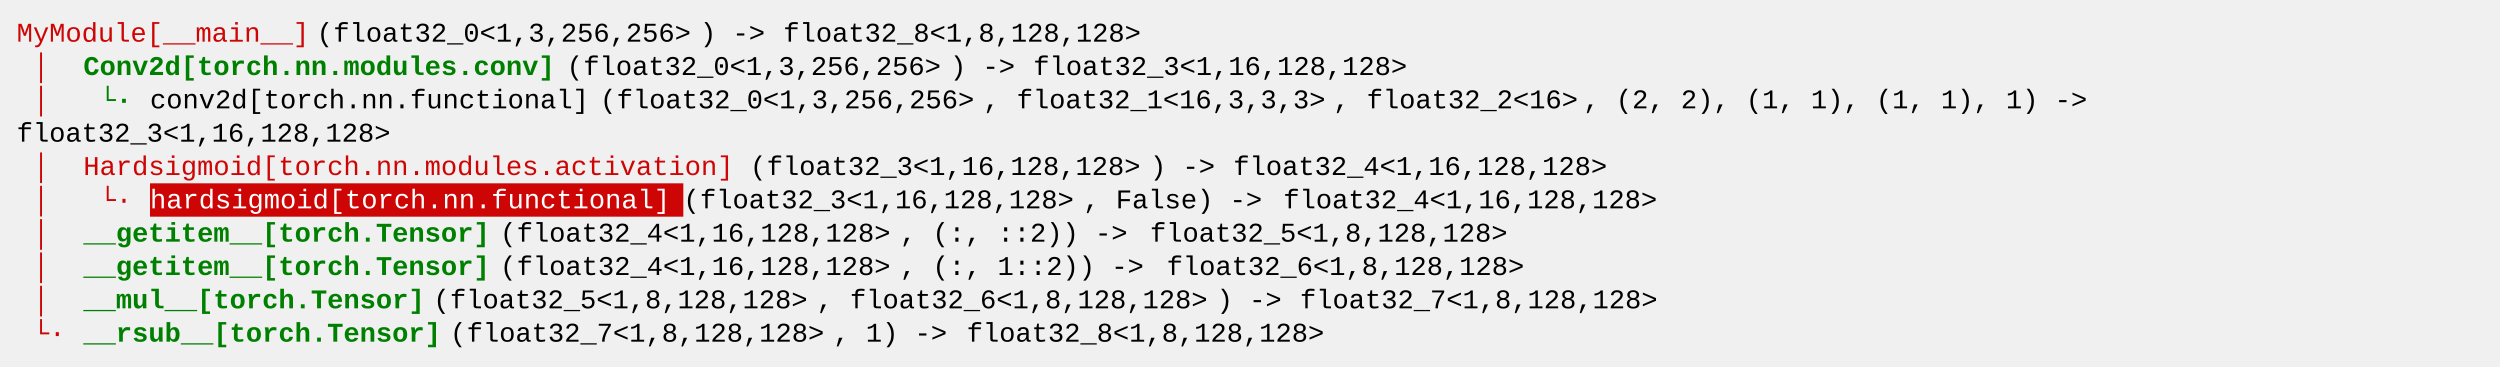
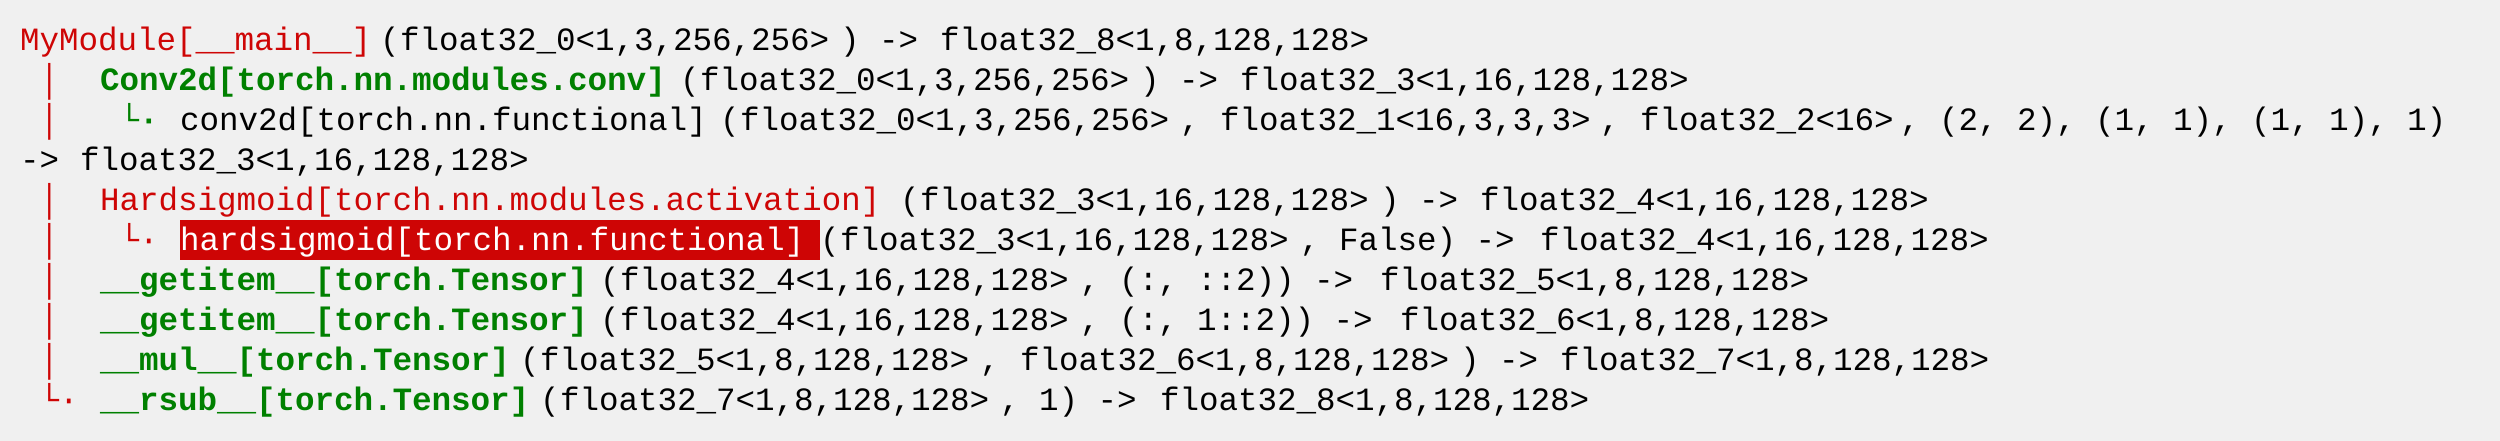
- <svg xmlns="http://www.w3.org/2000/svg" width="317.5mm" height="46.567mm" version="1.2" baseProfile="tiny">
+ <svg xmlns="http://www.w3.org/2000/svg" width="264.583mm" height="46.567mm" version="1.2" baseProfile="tiny">
  <defs>
</defs>
  <g fill="none" stroke="black" stroke-width="1" fill-rule="evenodd" stroke-linecap="square" stroke-linejoin="bevel">
    <g fill="#000000" fill-opacity="1" stroke="#000000" stroke-opacity="1" stroke-width="1" stroke-linecap="square" stroke-linejoin="miter" stroke-miterlimit="2" transform="matrix(1,0,0,1,0,0)">
</g>
    <g fill="#000000" fill-opacity="1" stroke="#000000" stroke-opacity="1" stroke-width="1" stroke-linecap="square" stroke-linejoin="miter" stroke-miterlimit="2" transform="matrix(1,0,0,1,0,0)">
</g>
    <g fill="#000000" fill-opacity="1" stroke="#000000" stroke-opacity="1" stroke-width="1" stroke-linecap="square" stroke-linejoin="miter" stroke-miterlimit="2" transform="matrix(1,0,0,1,0,0)">
</g>
    <g fill="#ce0505" fill-opacity="1" stroke="#ce0505" stroke-opacity="1" stroke-width="1" stroke-linecap="square" stroke-linejoin="bevel" transform="matrix(1,0,0,1,0,0)">
      <text fill="#ce0505" fill-opacity="1" stroke="none" xml:space="preserve" x="8" y="20" font-family="Courier New" font-size="13" font-weight="400" font-style="normal">MyModule[__main__]</text>
    </g>
    <g fill="#000000" fill-opacity="1" stroke="#000000" stroke-opacity="1" stroke-width="1" stroke-linecap="square" stroke-linejoin="bevel" transform="matrix(1,0,0,1,0,0)">
      <text fill="#000000" fill-opacity="1" stroke="none" xml:space="preserve" x="152" y="20" font-family="Courier New" font-size="13" font-weight="400" font-style="normal">(</text>
    </g>
    <g fill="#000000" fill-opacity="1" stroke="#000000" stroke-opacity="1" stroke-width="1" stroke-linecap="square" stroke-linejoin="bevel" transform="matrix(1,0,0,1,0,0)">
      <text fill="#000000" fill-opacity="1" stroke="none" xml:space="preserve" x="160" y="20" font-family="Courier New" font-size="13" font-weight="400" font-style="normal">float32_0&lt;1,3,256,256&gt;</text>
    </g>
    <g fill="#000000" fill-opacity="1" stroke="#000000" stroke-opacity="1" stroke-width="1" stroke-linecap="square" stroke-linejoin="bevel" transform="matrix(1,0,0,1,0,0)">
      <text fill="#000000" fill-opacity="1" stroke="none" xml:space="preserve" x="336" y="20" font-family="Courier New" font-size="13" font-weight="400" font-style="normal">) -&gt; </text>
    </g>
    <g fill="#000000" fill-opacity="1" stroke="#000000" stroke-opacity="1" stroke-width="1" stroke-linecap="square" stroke-linejoin="bevel" transform="matrix(1,0,0,1,0,0)">
      <text fill="#000000" fill-opacity="1" stroke="none" xml:space="preserve" x="376" y="20" font-family="Courier New" font-size="13" font-weight="400" font-style="normal">float32_8&lt;1,8,128,128&gt;</text>
    </g>
    <g fill="#ce0505" fill-opacity="1" stroke="#ce0505" stroke-opacity="1" stroke-width="1" stroke-linecap="square" stroke-linejoin="bevel" transform="matrix(1,0,0,1,0,0)">
      <text fill="#ce0505" fill-opacity="1" stroke="none" xml:space="preserve" x="8" y="36" font-family="Courier New" font-size="13" font-weight="400" font-style="normal"> │ </text>
    </g>
    <g fill="#000000" fill-opacity="1" stroke="#000000" stroke-opacity="1" stroke-width="1" stroke-linecap="square" stroke-linejoin="bevel" transform="matrix(1,0,0,1,0,0)">
      <text fill="#000000" fill-opacity="1" stroke="none" xml:space="preserve" x="32" y="36" font-family="Courier New" font-size="13" font-weight="400" font-style="normal"> </text>
    </g>
    <g fill="#008000" fill-opacity="1" stroke="#008000" stroke-opacity="1" stroke-width="1" stroke-linecap="square" stroke-linejoin="bevel" transform="matrix(1,0,0,1,0,0)">
      <text fill="#008000" fill-opacity="1" stroke="none" xml:space="preserve" x="40" y="36" font-family="Courier New" font-size="13" font-weight="700" font-style="normal">Conv2d[torch.nn.modules.conv]</text>
    </g>
    <g fill="#000000" fill-opacity="1" stroke="#000000" stroke-opacity="1" stroke-width="1" stroke-linecap="square" stroke-linejoin="bevel" transform="matrix(1,0,0,1,0,0)">
      <text fill="#000000" fill-opacity="1" stroke="none" xml:space="preserve" x="272" y="36" font-family="Courier New" font-size="13" font-weight="400" font-style="normal">(</text>
    </g>
    <g fill="#000000" fill-opacity="1" stroke="#000000" stroke-opacity="1" stroke-width="1" stroke-linecap="square" stroke-linejoin="bevel" transform="matrix(1,0,0,1,0,0)">
      <text fill="#000000" fill-opacity="1" stroke="none" xml:space="preserve" x="280" y="36" font-family="Courier New" font-size="13" font-weight="400" font-style="normal">float32_0&lt;1,3,256,256&gt;</text>
    </g>
    <g fill="#000000" fill-opacity="1" stroke="#000000" stroke-opacity="1" stroke-width="1" stroke-linecap="square" stroke-linejoin="bevel" transform="matrix(1,0,0,1,0,0)">
      <text fill="#000000" fill-opacity="1" stroke="none" xml:space="preserve" x="456" y="36" font-family="Courier New" font-size="13" font-weight="400" font-style="normal">) -&gt; </text>
    </g>
    <g fill="#000000" fill-opacity="1" stroke="#000000" stroke-opacity="1" stroke-width="1" stroke-linecap="square" stroke-linejoin="bevel" transform="matrix(1,0,0,1,0,0)">
      <text fill="#000000" fill-opacity="1" stroke="none" xml:space="preserve" x="496" y="36" font-family="Courier New" font-size="13" font-weight="400" font-style="normal">float32_3&lt;1,16,128,128&gt;</text>
    </g>
    <g fill="#ce0505" fill-opacity="1" stroke="#ce0505" stroke-opacity="1" stroke-width="1" stroke-linecap="square" stroke-linejoin="bevel" transform="matrix(1,0,0,1,0,0)">
      <text fill="#ce0505" fill-opacity="1" stroke="none" xml:space="preserve" x="8" y="52" font-family="Courier New" font-size="13" font-weight="400" font-style="normal"> │ </text>
    </g>
    <g fill="#000000" fill-opacity="1" stroke="#000000" stroke-opacity="1" stroke-width="1" stroke-linecap="square" stroke-linejoin="bevel" transform="matrix(1,0,0,1,0,0)">
      <text fill="#000000" fill-opacity="1" stroke="none" xml:space="preserve" x="32" y="52" font-family="Courier New" font-size="13" font-weight="400" font-style="normal"> </text>
    </g>
    <g fill="#008000" fill-opacity="1" stroke="#008000" stroke-opacity="1" stroke-width="1" stroke-linecap="square" stroke-linejoin="bevel" transform="matrix(1,0,0,1,0,0)">
      <text fill="#008000" fill-opacity="1" stroke="none" xml:space="preserve" x="40" y="52" font-family="Courier New" font-size="13" font-weight="700" font-style="normal"> └·</text>
    </g>
    <g fill="#000000" fill-opacity="1" stroke="#000000" stroke-opacity="1" stroke-width="1" stroke-linecap="square" stroke-linejoin="bevel" transform="matrix(1,0,0,1,0,0)">
      <text fill="#000000" fill-opacity="1" stroke="none" xml:space="preserve" x="64" y="52" font-family="Courier New" font-size="13" font-weight="400" font-style="normal"> </text>
    </g>
    <g fill="#000000" fill-opacity="1" stroke="#000000" stroke-opacity="1" stroke-width="1" stroke-linecap="square" stroke-linejoin="bevel" transform="matrix(1,0,0,1,0,0)">
      <text fill="#000000" fill-opacity="1" stroke="none" xml:space="preserve" x="72" y="52" font-family="Courier New" font-size="13" font-weight="400" font-style="normal">conv2d[torch.nn.functional]</text>
    </g>
    <g fill="#000000" fill-opacity="1" stroke="#000000" stroke-opacity="1" stroke-width="1" stroke-linecap="square" stroke-linejoin="bevel" transform="matrix(1,0,0,1,0,0)">
      <text fill="#000000" fill-opacity="1" stroke="none" xml:space="preserve" x="288" y="52" font-family="Courier New" font-size="13" font-weight="400" font-style="normal">(</text>
    </g>
    <g fill="#000000" fill-opacity="1" stroke="#000000" stroke-opacity="1" stroke-width="1" stroke-linecap="square" stroke-linejoin="bevel" transform="matrix(1,0,0,1,0,0)">
      <text fill="#000000" fill-opacity="1" stroke="none" xml:space="preserve" x="296" y="52" font-family="Courier New" font-size="13" font-weight="400" font-style="normal">float32_0&lt;1,3,256,256&gt;</text>
    </g>
    <g fill="#000000" fill-opacity="1" stroke="#000000" stroke-opacity="1" stroke-width="1" stroke-linecap="square" stroke-linejoin="bevel" transform="matrix(1,0,0,1,0,0)">
      <text fill="#000000" fill-opacity="1" stroke="none" xml:space="preserve" x="472" y="52" font-family="Courier New" font-size="13" font-weight="400" font-style="normal">, </text>
    </g>
    <g fill="#000000" fill-opacity="1" stroke="#000000" stroke-opacity="1" stroke-width="1" stroke-linecap="square" stroke-linejoin="bevel" transform="matrix(1,0,0,1,0,0)">
      <text fill="#000000" fill-opacity="1" stroke="none" xml:space="preserve" x="488" y="52" font-family="Courier New" font-size="13" font-weight="400" font-style="normal">float32_1&lt;16,3,3,3&gt;</text>
    </g>
    <g fill="#000000" fill-opacity="1" stroke="#000000" stroke-opacity="1" stroke-width="1" stroke-linecap="square" stroke-linejoin="bevel" transform="matrix(1,0,0,1,0,0)">
      <text fill="#000000" fill-opacity="1" stroke="none" xml:space="preserve" x="640" y="52" font-family="Courier New" font-size="13" font-weight="400" font-style="normal">, </text>
    </g>
    <g fill="#000000" fill-opacity="1" stroke="#000000" stroke-opacity="1" stroke-width="1" stroke-linecap="square" stroke-linejoin="bevel" transform="matrix(1,0,0,1,0,0)">
      <text fill="#000000" fill-opacity="1" stroke="none" xml:space="preserve" x="656" y="52" font-family="Courier New" font-size="13" font-weight="400" font-style="normal">float32_2&lt;16&gt;</text>
    </g>
    <g fill="#000000" fill-opacity="1" stroke="#000000" stroke-opacity="1" stroke-width="1" stroke-linecap="square" stroke-linejoin="bevel" transform="matrix(1,0,0,1,0,0)">
-       <text fill="#000000" fill-opacity="1" stroke="none" xml:space="preserve" x="760" y="52" font-family="Courier New" font-size="13" font-weight="400" font-style="normal">, (2, 2), (1, 1), (1, 1), 1) -&gt;</text>
-     </g>
-     <g fill="#000000" fill-opacity="1" stroke="#000000" stroke-opacity="1" stroke-width="1" stroke-linecap="square" stroke-linejoin="bevel" transform="matrix(1,0,0,1,0,0)">
-       <text fill="#000000" fill-opacity="1" stroke="none" xml:space="preserve" x="8" y="68" font-family="Courier New" font-size="13" font-weight="400" font-style="normal">float32_3&lt;1,16,128,128&gt;</text>
+       <text fill="#000000" fill-opacity="1" stroke="none" xml:space="preserve" x="760" y="52" font-family="Courier New" font-size="13" font-weight="400" font-style="normal">, (2, 2), (1, 1), (1, 1), 1)</text>
+     </g>
+     <g fill="#000000" fill-opacity="1" stroke="#000000" stroke-opacity="1" stroke-width="1" stroke-linecap="square" stroke-linejoin="bevel" transform="matrix(1,0,0,1,0,0)">
+       <text fill="#000000" fill-opacity="1" stroke="none" xml:space="preserve" x="8" y="68" font-family="Courier New" font-size="13" font-weight="400" font-style="normal">-&gt; </text>
+     </g>
+     <g fill="#000000" fill-opacity="1" stroke="#000000" stroke-opacity="1" stroke-width="1" stroke-linecap="square" stroke-linejoin="bevel" transform="matrix(1,0,0,1,0,0)">
+       <text fill="#000000" fill-opacity="1" stroke="none" xml:space="preserve" x="32" y="68" font-family="Courier New" font-size="13" font-weight="400" font-style="normal">float32_3&lt;1,16,128,128&gt;</text>
    </g>
    <g fill="#ce0505" fill-opacity="1" stroke="#ce0505" stroke-opacity="1" stroke-width="1" stroke-linecap="square" stroke-linejoin="bevel" transform="matrix(1,0,0,1,0,0)">
      <text fill="#ce0505" fill-opacity="1" stroke="none" xml:space="preserve" x="8" y="84" font-family="Courier New" font-size="13" font-weight="400" font-style="normal"> │ </text>
    </g>
    <g fill="#000000" fill-opacity="1" stroke="#000000" stroke-opacity="1" stroke-width="1" stroke-linecap="square" stroke-linejoin="bevel" transform="matrix(1,0,0,1,0,0)">
      <text fill="#000000" fill-opacity="1" stroke="none" xml:space="preserve" x="32" y="84" font-family="Courier New" font-size="13" font-weight="400" font-style="normal"> </text>
    </g>
    <g fill="#ce0505" fill-opacity="1" stroke="#ce0505" stroke-opacity="1" stroke-width="1" stroke-linecap="square" stroke-linejoin="bevel" transform="matrix(1,0,0,1,0,0)">
      <text fill="#ce0505" fill-opacity="1" stroke="none" xml:space="preserve" x="40" y="84" font-family="Courier New" font-size="13" font-weight="400" font-style="normal">Hardsigmoid[torch.nn.modules.activation]</text>
    </g>
    <g fill="#000000" fill-opacity="1" stroke="#000000" stroke-opacity="1" stroke-width="1" stroke-linecap="square" stroke-linejoin="bevel" transform="matrix(1,0,0,1,0,0)">
      <text fill="#000000" fill-opacity="1" stroke="none" xml:space="preserve" x="360" y="84" font-family="Courier New" font-size="13" font-weight="400" font-style="normal">(</text>
    </g>
    <g fill="#000000" fill-opacity="1" stroke="#000000" stroke-opacity="1" stroke-width="1" stroke-linecap="square" stroke-linejoin="bevel" transform="matrix(1,0,0,1,0,0)">
      <text fill="#000000" fill-opacity="1" stroke="none" xml:space="preserve" x="368" y="84" font-family="Courier New" font-size="13" font-weight="400" font-style="normal">float32_3&lt;1,16,128,128&gt;</text>
    </g>
    <g fill="#000000" fill-opacity="1" stroke="#000000" stroke-opacity="1" stroke-width="1" stroke-linecap="square" stroke-linejoin="bevel" transform="matrix(1,0,0,1,0,0)">
      <text fill="#000000" fill-opacity="1" stroke="none" xml:space="preserve" x="552" y="84" font-family="Courier New" font-size="13" font-weight="400" font-style="normal">) -&gt; </text>
    </g>
    <g fill="#000000" fill-opacity="1" stroke="#000000" stroke-opacity="1" stroke-width="1" stroke-linecap="square" stroke-linejoin="bevel" transform="matrix(1,0,0,1,0,0)">
      <text fill="#000000" fill-opacity="1" stroke="none" xml:space="preserve" x="592" y="84" font-family="Courier New" font-size="13" font-weight="400" font-style="normal">float32_4&lt;1,16,128,128&gt;</text>
    </g>
    <g fill="#ce0505" fill-opacity="1" stroke="#ce0505" stroke-opacity="1" stroke-width="1" stroke-linecap="square" stroke-linejoin="bevel" transform="matrix(1,0,0,1,0,0)">
      <text fill="#ce0505" fill-opacity="1" stroke="none" xml:space="preserve" x="8" y="100" font-family="Courier New" font-size="13" font-weight="400" font-style="normal"> │ </text>
    </g>
    <g fill="#000000" fill-opacity="1" stroke="#000000" stroke-opacity="1" stroke-width="1" stroke-linecap="square" stroke-linejoin="bevel" transform="matrix(1,0,0,1,0,0)">
      <text fill="#000000" fill-opacity="1" stroke="none" xml:space="preserve" x="32" y="100" font-family="Courier New" font-size="13" font-weight="400" font-style="normal"> </text>
    </g>
    <g fill="#ce0505" fill-opacity="1" stroke="#ce0505" stroke-opacity="1" stroke-width="1" stroke-linecap="square" stroke-linejoin="bevel" transform="matrix(1,0,0,1,0,0)">
      <text fill="#ce0505" fill-opacity="1" stroke="none" xml:space="preserve" x="40" y="100" font-family="Courier New" font-size="13" font-weight="400" font-style="normal"> └·</text>
    </g>
    <g fill="#000000" fill-opacity="1" stroke="#000000" stroke-opacity="1" stroke-width="1" stroke-linecap="square" stroke-linejoin="bevel" transform="matrix(1,0,0,1,0,0)">
      <text fill="#000000" fill-opacity="1" stroke="none" xml:space="preserve" x="64" y="100" font-family="Courier New" font-size="13" font-weight="400" font-style="normal"> </text>
    </g>
    <g fill="#ce0505" fill-opacity="1" stroke="none" transform="matrix(1,0,0,1,0,0)">
      <path vector-effect="none" fill-rule="evenodd" d="M72,88 L328,88 L328,104 L72,104 L72,88" />
    </g>
    <g fill="#ffffff" fill-opacity="1" stroke="#ffffff" stroke-opacity="1" stroke-width="1" stroke-linecap="square" stroke-linejoin="bevel" transform="matrix(1,0,0,1,0,0)">
      <text fill="#ffffff" fill-opacity="1" stroke="none" xml:space="preserve" x="72" y="100" font-family="Courier New" font-size="13" font-weight="400" font-style="normal">hardsigmoid[torch.nn.functional]</text>
    </g>
    <g fill="#000000" fill-opacity="1" stroke="#000000" stroke-opacity="1" stroke-width="1" stroke-linecap="square" stroke-linejoin="bevel" transform="matrix(1,0,0,1,0,0)">
      <text fill="#000000" fill-opacity="1" stroke="none" xml:space="preserve" x="328" y="100" font-family="Courier New" font-size="13" font-weight="400" font-style="normal">(</text>
    </g>
    <g fill="#000000" fill-opacity="1" stroke="#000000" stroke-opacity="1" stroke-width="1" stroke-linecap="square" stroke-linejoin="bevel" transform="matrix(1,0,0,1,0,0)">
      <text fill="#000000" fill-opacity="1" stroke="none" xml:space="preserve" x="336" y="100" font-family="Courier New" font-size="13" font-weight="400" font-style="normal">float32_3&lt;1,16,128,128&gt;</text>
    </g>
    <g fill="#000000" fill-opacity="1" stroke="#000000" stroke-opacity="1" stroke-width="1" stroke-linecap="square" stroke-linejoin="bevel" transform="matrix(1,0,0,1,0,0)">
      <text fill="#000000" fill-opacity="1" stroke="none" xml:space="preserve" x="520" y="100" font-family="Courier New" font-size="13" font-weight="400" font-style="normal">, False) -&gt; </text>
    </g>
    <g fill="#000000" fill-opacity="1" stroke="#000000" stroke-opacity="1" stroke-width="1" stroke-linecap="square" stroke-linejoin="bevel" transform="matrix(1,0,0,1,0,0)">
      <text fill="#000000" fill-opacity="1" stroke="none" xml:space="preserve" x="616" y="100" font-family="Courier New" font-size="13" font-weight="400" font-style="normal">float32_4&lt;1,16,128,128&gt;</text>
    </g>
    <g fill="#ce0505" fill-opacity="1" stroke="#ce0505" stroke-opacity="1" stroke-width="1" stroke-linecap="square" stroke-linejoin="bevel" transform="matrix(1,0,0,1,0,0)">
      <text fill="#ce0505" fill-opacity="1" stroke="none" xml:space="preserve" x="8" y="116" font-family="Courier New" font-size="13" font-weight="400" font-style="normal"> │ </text>
    </g>
    <g fill="#000000" fill-opacity="1" stroke="#000000" stroke-opacity="1" stroke-width="1" stroke-linecap="square" stroke-linejoin="bevel" transform="matrix(1,0,0,1,0,0)">
      <text fill="#000000" fill-opacity="1" stroke="none" xml:space="preserve" x="32" y="116" font-family="Courier New" font-size="13" font-weight="400" font-style="normal"> </text>
    </g>
    <g fill="#008000" fill-opacity="1" stroke="#008000" stroke-opacity="1" stroke-width="1" stroke-linecap="square" stroke-linejoin="bevel" transform="matrix(1,0,0,1,0,0)">
      <text fill="#008000" fill-opacity="1" stroke="none" xml:space="preserve" x="40" y="116" font-family="Courier New" font-size="13" font-weight="700" font-style="normal">__getitem__[torch.Tensor]</text>
    </g>
    <g fill="#000000" fill-opacity="1" stroke="#000000" stroke-opacity="1" stroke-width="1" stroke-linecap="square" stroke-linejoin="bevel" transform="matrix(1,0,0,1,0,0)">
      <text fill="#000000" fill-opacity="1" stroke="none" xml:space="preserve" x="240" y="116" font-family="Courier New" font-size="13" font-weight="400" font-style="normal">(</text>
    </g>
    <g fill="#000000" fill-opacity="1" stroke="#000000" stroke-opacity="1" stroke-width="1" stroke-linecap="square" stroke-linejoin="bevel" transform="matrix(1,0,0,1,0,0)">
      <text fill="#000000" fill-opacity="1" stroke="none" xml:space="preserve" x="248" y="116" font-family="Courier New" font-size="13" font-weight="400" font-style="normal">float32_4&lt;1,16,128,128&gt;</text>
    </g>
    <g fill="#000000" fill-opacity="1" stroke="#000000" stroke-opacity="1" stroke-width="1" stroke-linecap="square" stroke-linejoin="bevel" transform="matrix(1,0,0,1,0,0)">
      <text fill="#000000" fill-opacity="1" stroke="none" xml:space="preserve" x="432" y="116" font-family="Courier New" font-size="13" font-weight="400" font-style="normal">, (:, ::2)) -&gt; </text>
    </g>
    <g fill="#000000" fill-opacity="1" stroke="#000000" stroke-opacity="1" stroke-width="1" stroke-linecap="square" stroke-linejoin="bevel" transform="matrix(1,0,0,1,0,0)">
      <text fill="#000000" fill-opacity="1" stroke="none" xml:space="preserve" x="552" y="116" font-family="Courier New" font-size="13" font-weight="400" font-style="normal">float32_5&lt;1,8,128,128&gt;</text>
    </g>
    <g fill="#ce0505" fill-opacity="1" stroke="#ce0505" stroke-opacity="1" stroke-width="1" stroke-linecap="square" stroke-linejoin="bevel" transform="matrix(1,0,0,1,0,0)">
      <text fill="#ce0505" fill-opacity="1" stroke="none" xml:space="preserve" x="8" y="132" font-family="Courier New" font-size="13" font-weight="400" font-style="normal"> │ </text>
    </g>
    <g fill="#000000" fill-opacity="1" stroke="#000000" stroke-opacity="1" stroke-width="1" stroke-linecap="square" stroke-linejoin="bevel" transform="matrix(1,0,0,1,0,0)">
      <text fill="#000000" fill-opacity="1" stroke="none" xml:space="preserve" x="32" y="132" font-family="Courier New" font-size="13" font-weight="400" font-style="normal"> </text>
    </g>
    <g fill="#008000" fill-opacity="1" stroke="#008000" stroke-opacity="1" stroke-width="1" stroke-linecap="square" stroke-linejoin="bevel" transform="matrix(1,0,0,1,0,0)">
      <text fill="#008000" fill-opacity="1" stroke="none" xml:space="preserve" x="40" y="132" font-family="Courier New" font-size="13" font-weight="700" font-style="normal">__getitem__[torch.Tensor]</text>
    </g>
    <g fill="#000000" fill-opacity="1" stroke="#000000" stroke-opacity="1" stroke-width="1" stroke-linecap="square" stroke-linejoin="bevel" transform="matrix(1,0,0,1,0,0)">
      <text fill="#000000" fill-opacity="1" stroke="none" xml:space="preserve" x="240" y="132" font-family="Courier New" font-size="13" font-weight="400" font-style="normal">(</text>
    </g>
    <g fill="#000000" fill-opacity="1" stroke="#000000" stroke-opacity="1" stroke-width="1" stroke-linecap="square" stroke-linejoin="bevel" transform="matrix(1,0,0,1,0,0)">
      <text fill="#000000" fill-opacity="1" stroke="none" xml:space="preserve" x="248" y="132" font-family="Courier New" font-size="13" font-weight="400" font-style="normal">float32_4&lt;1,16,128,128&gt;</text>
    </g>
    <g fill="#000000" fill-opacity="1" stroke="#000000" stroke-opacity="1" stroke-width="1" stroke-linecap="square" stroke-linejoin="bevel" transform="matrix(1,0,0,1,0,0)">
      <text fill="#000000" fill-opacity="1" stroke="none" xml:space="preserve" x="432" y="132" font-family="Courier New" font-size="13" font-weight="400" font-style="normal">, (:, 1::2)) -&gt; </text>
    </g>
    <g fill="#000000" fill-opacity="1" stroke="#000000" stroke-opacity="1" stroke-width="1" stroke-linecap="square" stroke-linejoin="bevel" transform="matrix(1,0,0,1,0,0)">
      <text fill="#000000" fill-opacity="1" stroke="none" xml:space="preserve" x="560" y="132" font-family="Courier New" font-size="13" font-weight="400" font-style="normal">float32_6&lt;1,8,128,128&gt;</text>
    </g>
    <g fill="#ce0505" fill-opacity="1" stroke="#ce0505" stroke-opacity="1" stroke-width="1" stroke-linecap="square" stroke-linejoin="bevel" transform="matrix(1,0,0,1,0,0)">
      <text fill="#ce0505" fill-opacity="1" stroke="none" xml:space="preserve" x="8" y="148" font-family="Courier New" font-size="13" font-weight="400" font-style="normal"> │ </text>
    </g>
    <g fill="#000000" fill-opacity="1" stroke="#000000" stroke-opacity="1" stroke-width="1" stroke-linecap="square" stroke-linejoin="bevel" transform="matrix(1,0,0,1,0,0)">
      <text fill="#000000" fill-opacity="1" stroke="none" xml:space="preserve" x="32" y="148" font-family="Courier New" font-size="13" font-weight="400" font-style="normal"> </text>
    </g>
    <g fill="#008000" fill-opacity="1" stroke="#008000" stroke-opacity="1" stroke-width="1" stroke-linecap="square" stroke-linejoin="bevel" transform="matrix(1,0,0,1,0,0)">
      <text fill="#008000" fill-opacity="1" stroke="none" xml:space="preserve" x="40" y="148" font-family="Courier New" font-size="13" font-weight="700" font-style="normal">__mul__[torch.Tensor]</text>
    </g>
    <g fill="#000000" fill-opacity="1" stroke="#000000" stroke-opacity="1" stroke-width="1" stroke-linecap="square" stroke-linejoin="bevel" transform="matrix(1,0,0,1,0,0)">
      <text fill="#000000" fill-opacity="1" stroke="none" xml:space="preserve" x="208" y="148" font-family="Courier New" font-size="13" font-weight="400" font-style="normal">(</text>
    </g>
    <g fill="#000000" fill-opacity="1" stroke="#000000" stroke-opacity="1" stroke-width="1" stroke-linecap="square" stroke-linejoin="bevel" transform="matrix(1,0,0,1,0,0)">
      <text fill="#000000" fill-opacity="1" stroke="none" xml:space="preserve" x="216" y="148" font-family="Courier New" font-size="13" font-weight="400" font-style="normal">float32_5&lt;1,8,128,128&gt;</text>
    </g>
    <g fill="#000000" fill-opacity="1" stroke="#000000" stroke-opacity="1" stroke-width="1" stroke-linecap="square" stroke-linejoin="bevel" transform="matrix(1,0,0,1,0,0)">
      <text fill="#000000" fill-opacity="1" stroke="none" xml:space="preserve" x="392" y="148" font-family="Courier New" font-size="13" font-weight="400" font-style="normal">, </text>
    </g>
    <g fill="#000000" fill-opacity="1" stroke="#000000" stroke-opacity="1" stroke-width="1" stroke-linecap="square" stroke-linejoin="bevel" transform="matrix(1,0,0,1,0,0)">
      <text fill="#000000" fill-opacity="1" stroke="none" xml:space="preserve" x="408" y="148" font-family="Courier New" font-size="13" font-weight="400" font-style="normal">float32_6&lt;1,8,128,128&gt;</text>
    </g>
    <g fill="#000000" fill-opacity="1" stroke="#000000" stroke-opacity="1" stroke-width="1" stroke-linecap="square" stroke-linejoin="bevel" transform="matrix(1,0,0,1,0,0)">
      <text fill="#000000" fill-opacity="1" stroke="none" xml:space="preserve" x="584" y="148" font-family="Courier New" font-size="13" font-weight="400" font-style="normal">) -&gt; </text>
    </g>
    <g fill="#000000" fill-opacity="1" stroke="#000000" stroke-opacity="1" stroke-width="1" stroke-linecap="square" stroke-linejoin="bevel" transform="matrix(1,0,0,1,0,0)">
      <text fill="#000000" fill-opacity="1" stroke="none" xml:space="preserve" x="624" y="148" font-family="Courier New" font-size="13" font-weight="400" font-style="normal">float32_7&lt;1,8,128,128&gt;</text>
    </g>
    <g fill="#ce0505" fill-opacity="1" stroke="#ce0505" stroke-opacity="1" stroke-width="1" stroke-linecap="square" stroke-linejoin="bevel" transform="matrix(1,0,0,1,0,0)">
      <text fill="#ce0505" fill-opacity="1" stroke="none" xml:space="preserve" x="8" y="164" font-family="Courier New" font-size="13" font-weight="400" font-style="normal"> └·</text>
    </g>
    <g fill="#000000" fill-opacity="1" stroke="#000000" stroke-opacity="1" stroke-width="1" stroke-linecap="square" stroke-linejoin="bevel" transform="matrix(1,0,0,1,0,0)">
      <text fill="#000000" fill-opacity="1" stroke="none" xml:space="preserve" x="32" y="164" font-family="Courier New" font-size="13" font-weight="400" font-style="normal"> </text>
    </g>
    <g fill="#008000" fill-opacity="1" stroke="#008000" stroke-opacity="1" stroke-width="1" stroke-linecap="square" stroke-linejoin="bevel" transform="matrix(1,0,0,1,0,0)">
      <text fill="#008000" fill-opacity="1" stroke="none" xml:space="preserve" x="40" y="164" font-family="Courier New" font-size="13" font-weight="700" font-style="normal">__rsub__[torch.Tensor]</text>
    </g>
    <g fill="#000000" fill-opacity="1" stroke="#000000" stroke-opacity="1" stroke-width="1" stroke-linecap="square" stroke-linejoin="bevel" transform="matrix(1,0,0,1,0,0)">
      <text fill="#000000" fill-opacity="1" stroke="none" xml:space="preserve" x="216" y="164" font-family="Courier New" font-size="13" font-weight="400" font-style="normal">(</text>
    </g>
    <g fill="#000000" fill-opacity="1" stroke="#000000" stroke-opacity="1" stroke-width="1" stroke-linecap="square" stroke-linejoin="bevel" transform="matrix(1,0,0,1,0,0)">
      <text fill="#000000" fill-opacity="1" stroke="none" xml:space="preserve" x="224" y="164" font-family="Courier New" font-size="13" font-weight="400" font-style="normal">float32_7&lt;1,8,128,128&gt;</text>
    </g>
    <g fill="#000000" fill-opacity="1" stroke="#000000" stroke-opacity="1" stroke-width="1" stroke-linecap="square" stroke-linejoin="bevel" transform="matrix(1,0,0,1,0,0)">
      <text fill="#000000" fill-opacity="1" stroke="none" xml:space="preserve" x="400" y="164" font-family="Courier New" font-size="13" font-weight="400" font-style="normal">, 1) -&gt; </text>
    </g>
    <g fill="#000000" fill-opacity="1" stroke="#000000" stroke-opacity="1" stroke-width="1" stroke-linecap="square" stroke-linejoin="bevel" transform="matrix(1,0,0,1,0,0)">
      <text fill="#000000" fill-opacity="1" stroke="none" xml:space="preserve" x="464" y="164" font-family="Courier New" font-size="13" font-weight="400" font-style="normal">float32_8&lt;1,8,128,128&gt;</text>
    </g>
    <g fill="#000000" fill-opacity="1" stroke="#000000" stroke-opacity="1" stroke-width="1" stroke-linecap="square" stroke-linejoin="miter" stroke-miterlimit="2" transform="matrix(1,0,0,1,0,0)">
</g>
    <g fill="#000000" fill-opacity="1" stroke="#000000" stroke-opacity="1" stroke-width="1" stroke-linecap="square" stroke-linejoin="miter" stroke-miterlimit="2" transform="matrix(1,0,0,1,0,0)">
</g>
    <g fill="#000000" fill-opacity="1" stroke="#000000" stroke-opacity="1" stroke-width="1" stroke-linecap="square" stroke-linejoin="miter" stroke-miterlimit="2" transform="matrix(1,0,0,1,0,0)">
</g>
  </g>
</svg>
